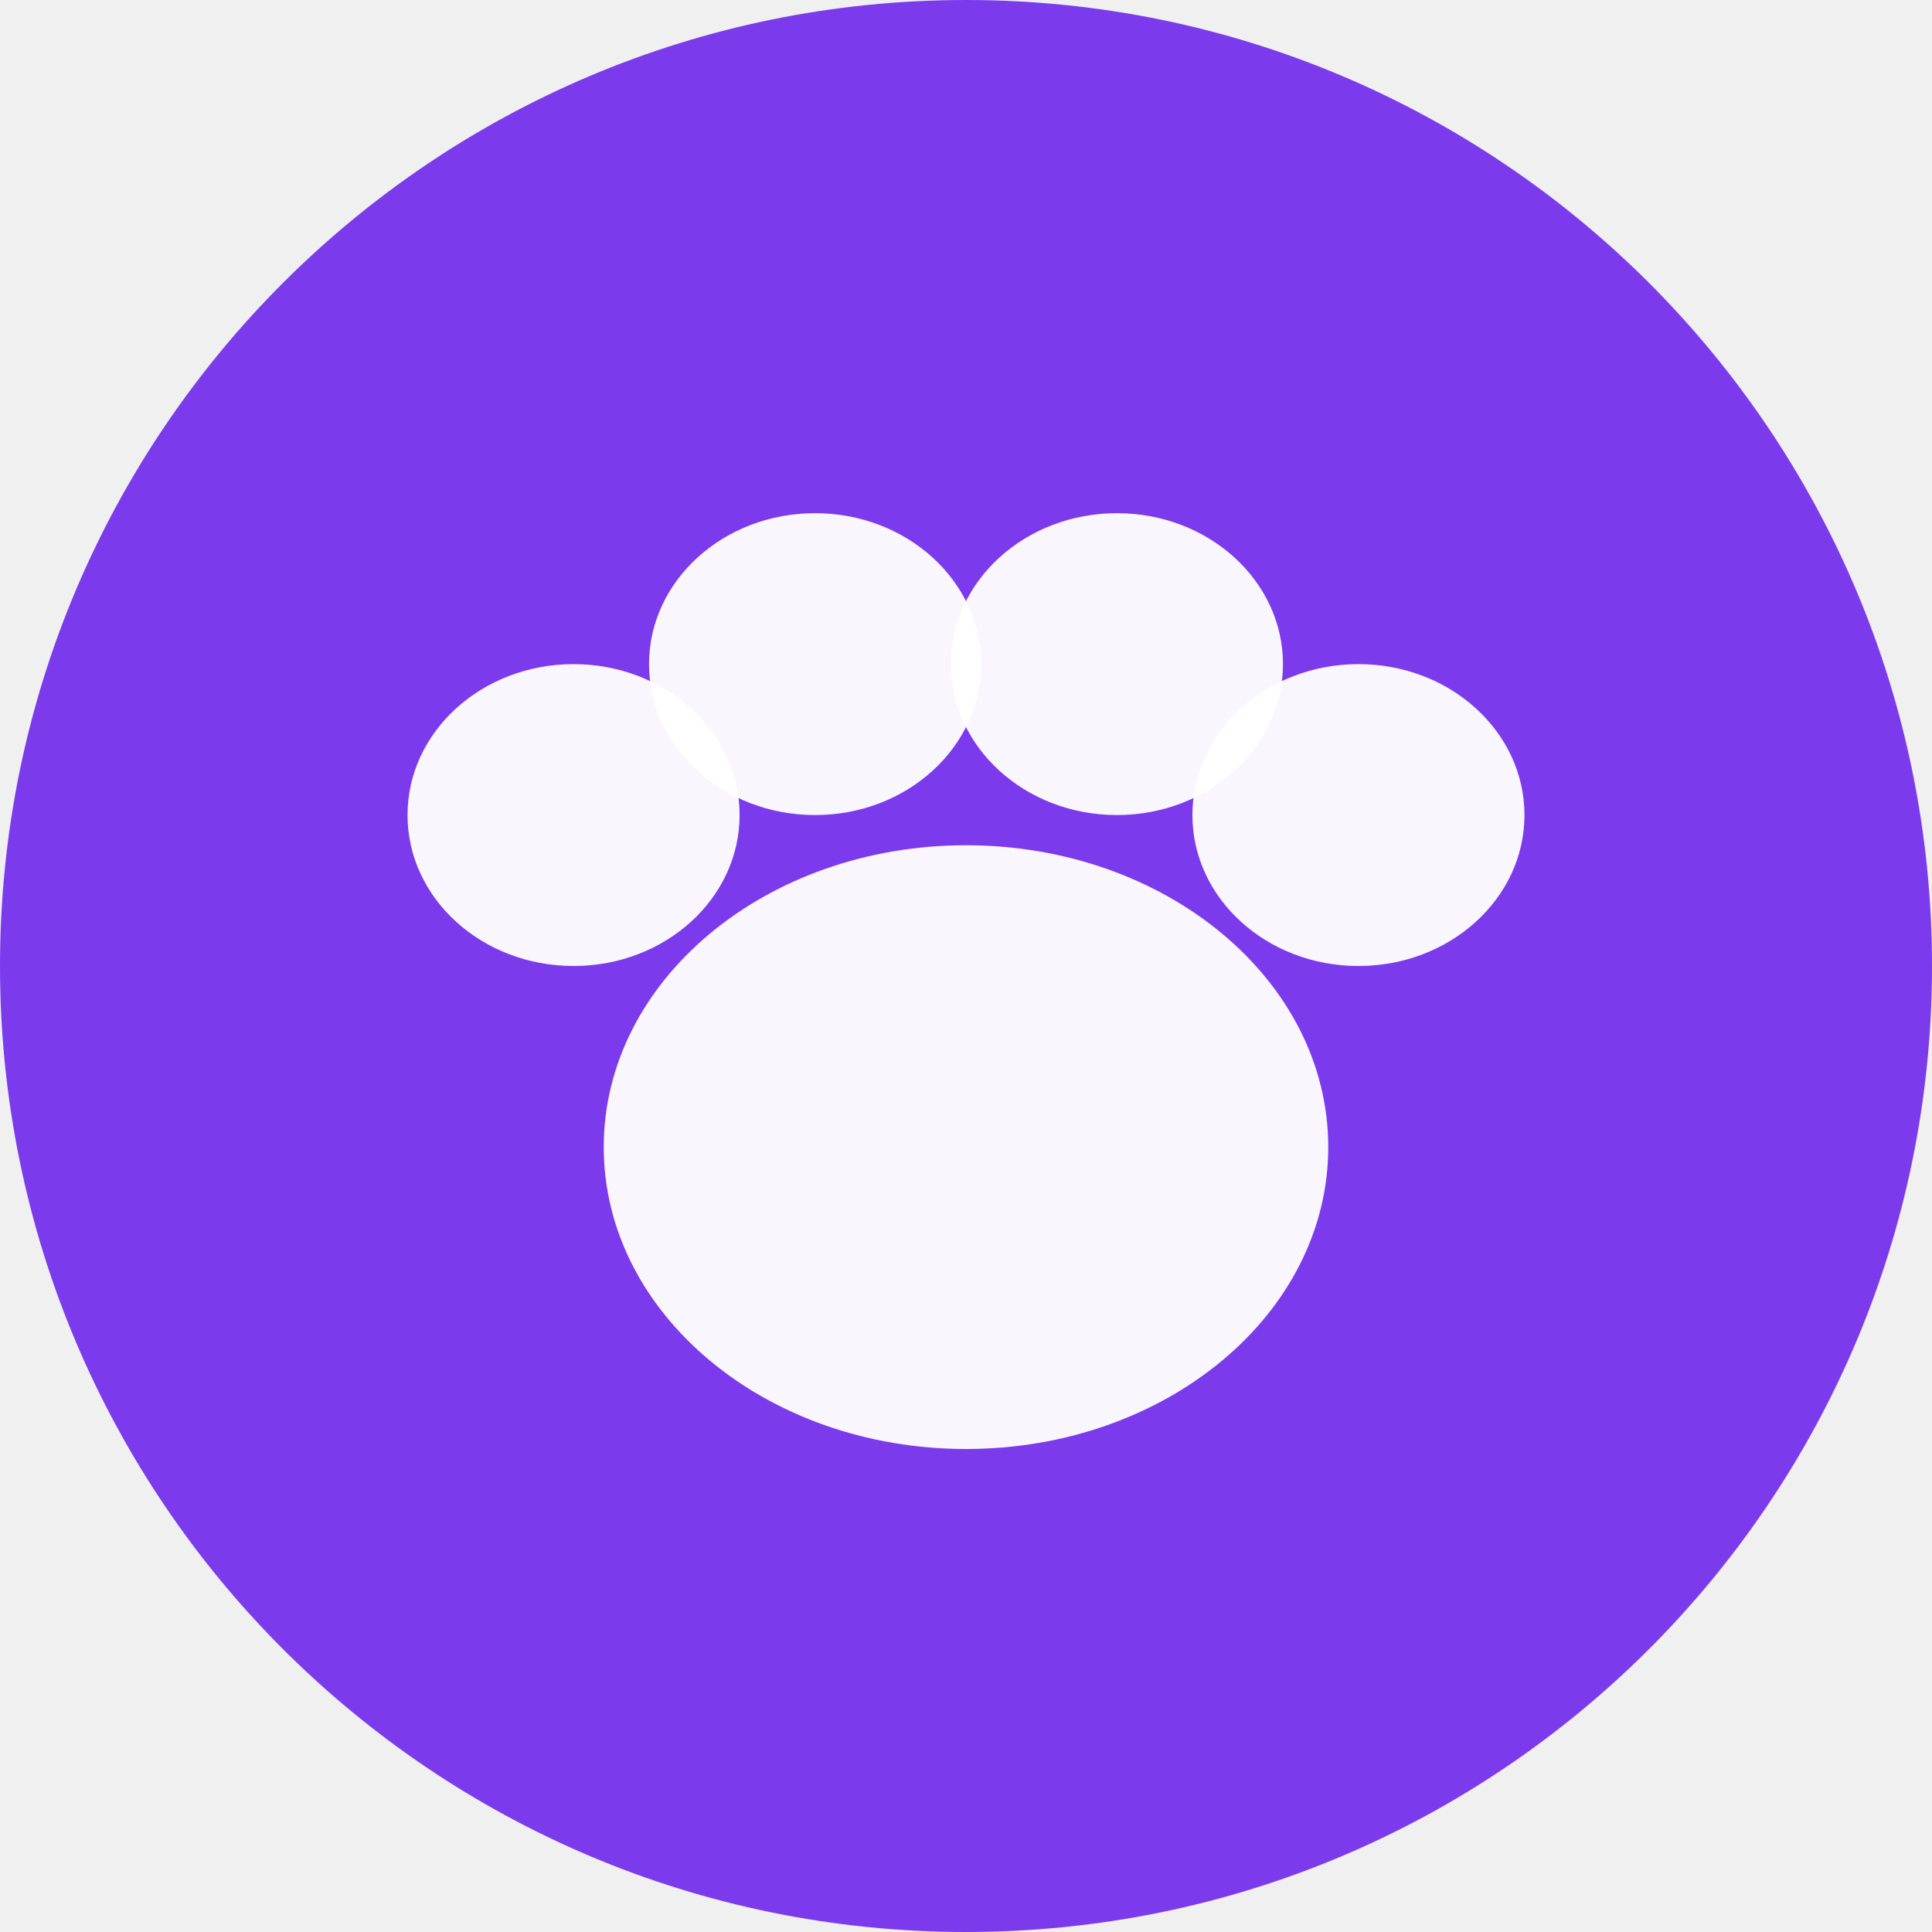
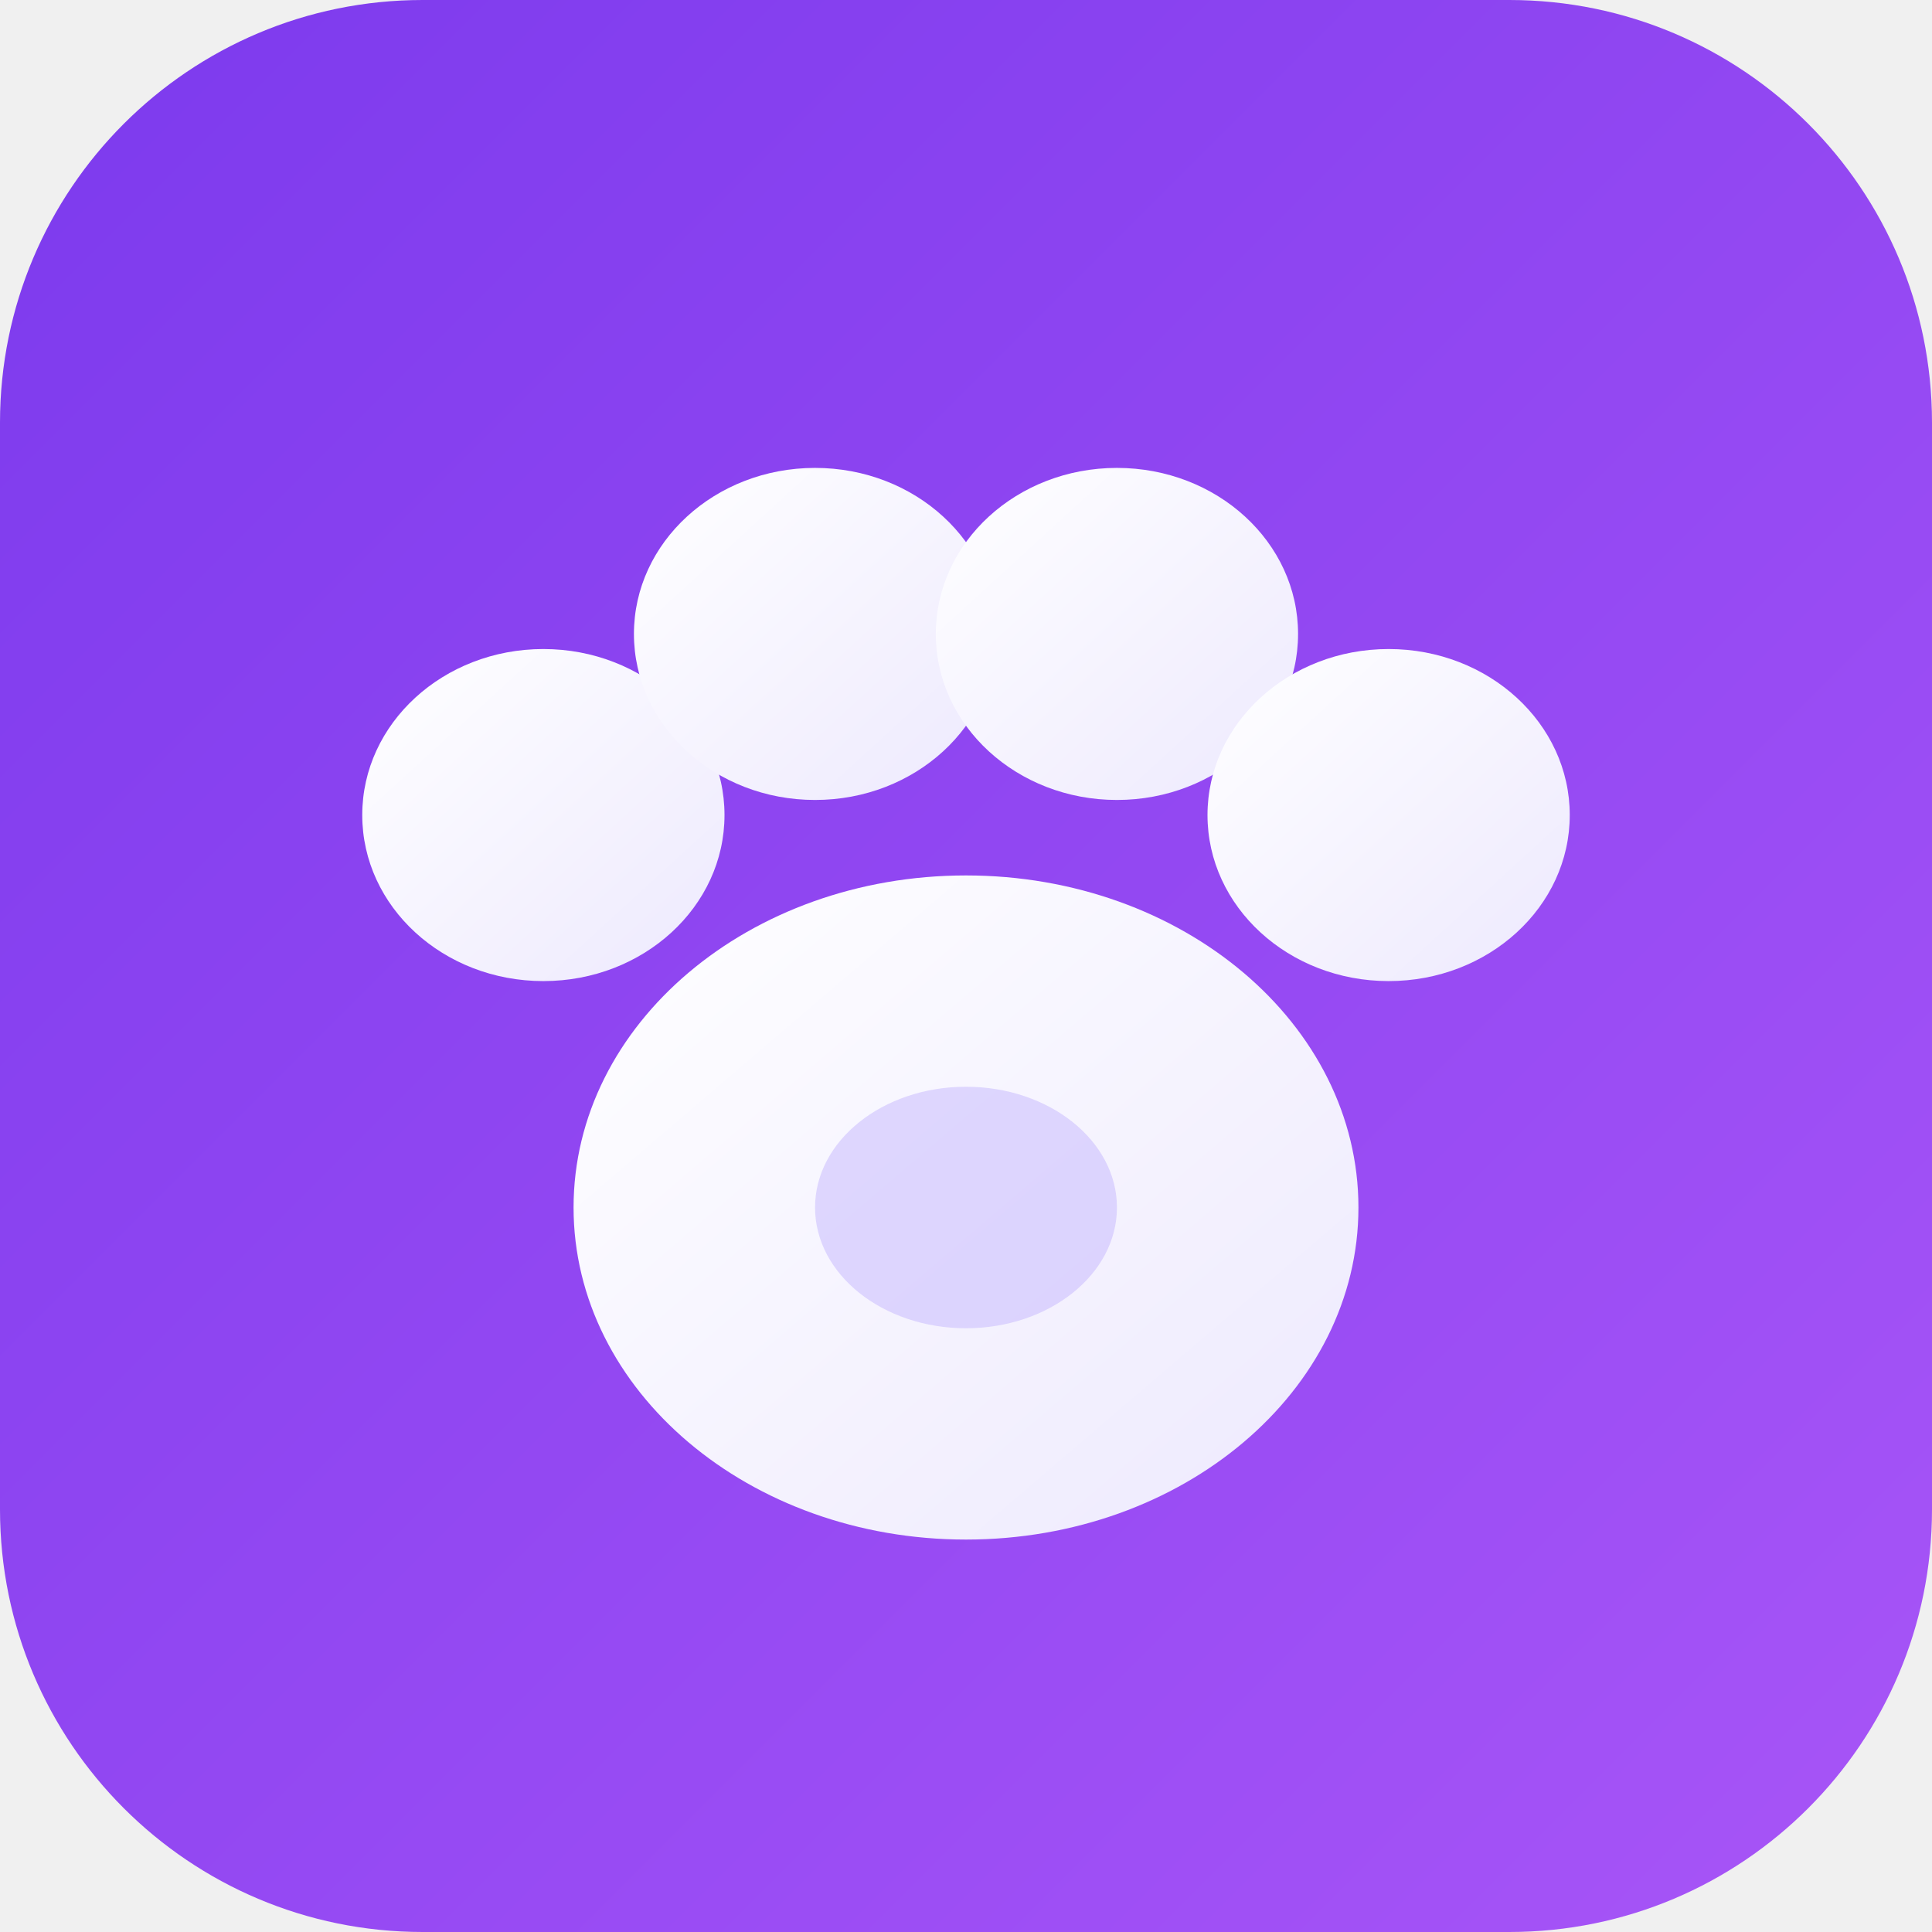
<svg xmlns="http://www.w3.org/2000/svg" viewBox="0 0 64 64" width="64" height="64">
-   <circle cx="32" cy="32" r="32" fill="#7C3AED" />
-   <ellipse cx="32" cy="38" rx="12" ry="10" fill="white" opacity="0.95" />
-   <ellipse cx="19" cy="27" rx="5.5" ry="5" fill="white" opacity="0.95" />
-   <ellipse cx="27" cy="22" rx="5.5" ry="5" fill="white" opacity="0.95" />
-   <ellipse cx="37" cy="22" rx="5.5" ry="5" fill="white" opacity="0.95" />
-   <ellipse cx="45" cy="27" rx="5.5" ry="5" fill="white" opacity="0.95" />
+   <defs>
+     <linearGradient id="bg" x1="0%" y1="0%" x2="100%" y2="100%">
+       <stop offset="0%" style="stop-color:#7C3AED" />
+       <stop offset="100%" style="stop-color:#A855F7" />
+     </linearGradient>
+     <linearGradient id="paw" x1="0%" y1="0%" x2="100%" y2="100%">
+       <stop offset="0%" style="stop-color:#FFFFFF" />
+       <stop offset="100%" style="stop-color:#EDE9FE" />
+     </linearGradient>
+   </defs>
+   <rect width="64" height="64" rx="14" ry="14" fill="url(#bg)" />
+   <ellipse cx="32" cy="40" rx="13" ry="11" fill="url(#paw)" />
+   <ellipse cx="18" cy="27" rx="6" ry="5.5" fill="url(#paw)" />
+   <ellipse cx="27" cy="21" rx="6" ry="5.5" fill="url(#paw)" />
+   <ellipse cx="37" cy="21" rx="6" ry="5.5" fill="url(#paw)" />
+   <ellipse cx="46" cy="27" rx="6" ry="5.5" fill="url(#paw)" />
+   <ellipse cx="32" cy="40" rx="5" ry="4" fill="#C4B5FD" opacity="0.5" />
</svg>
